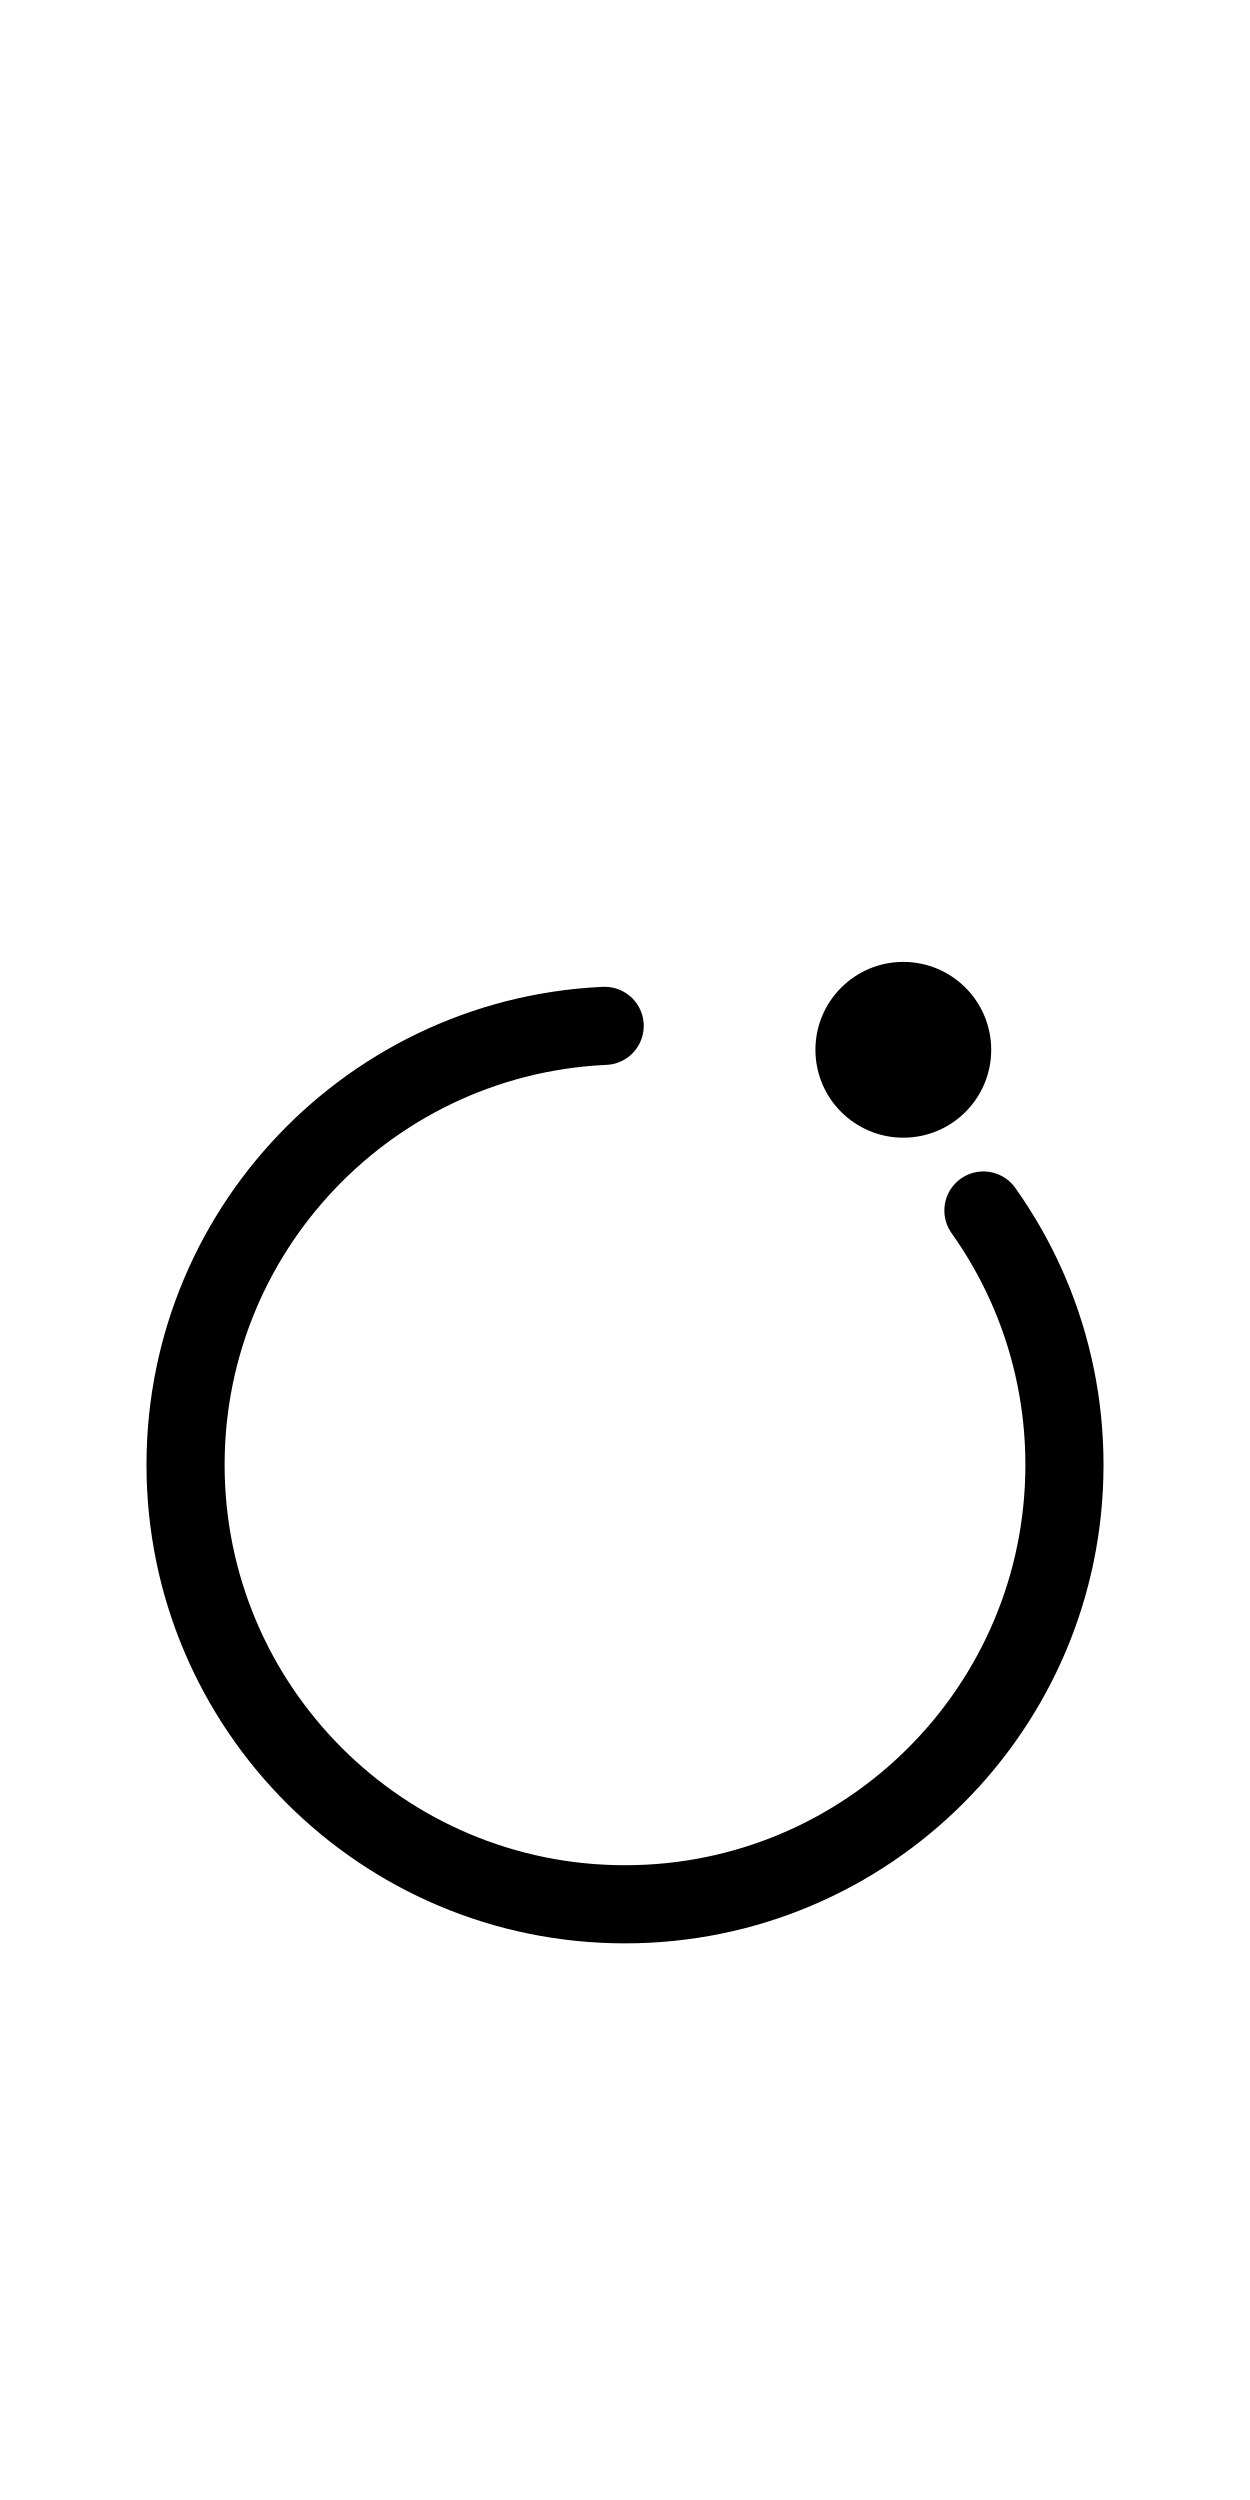
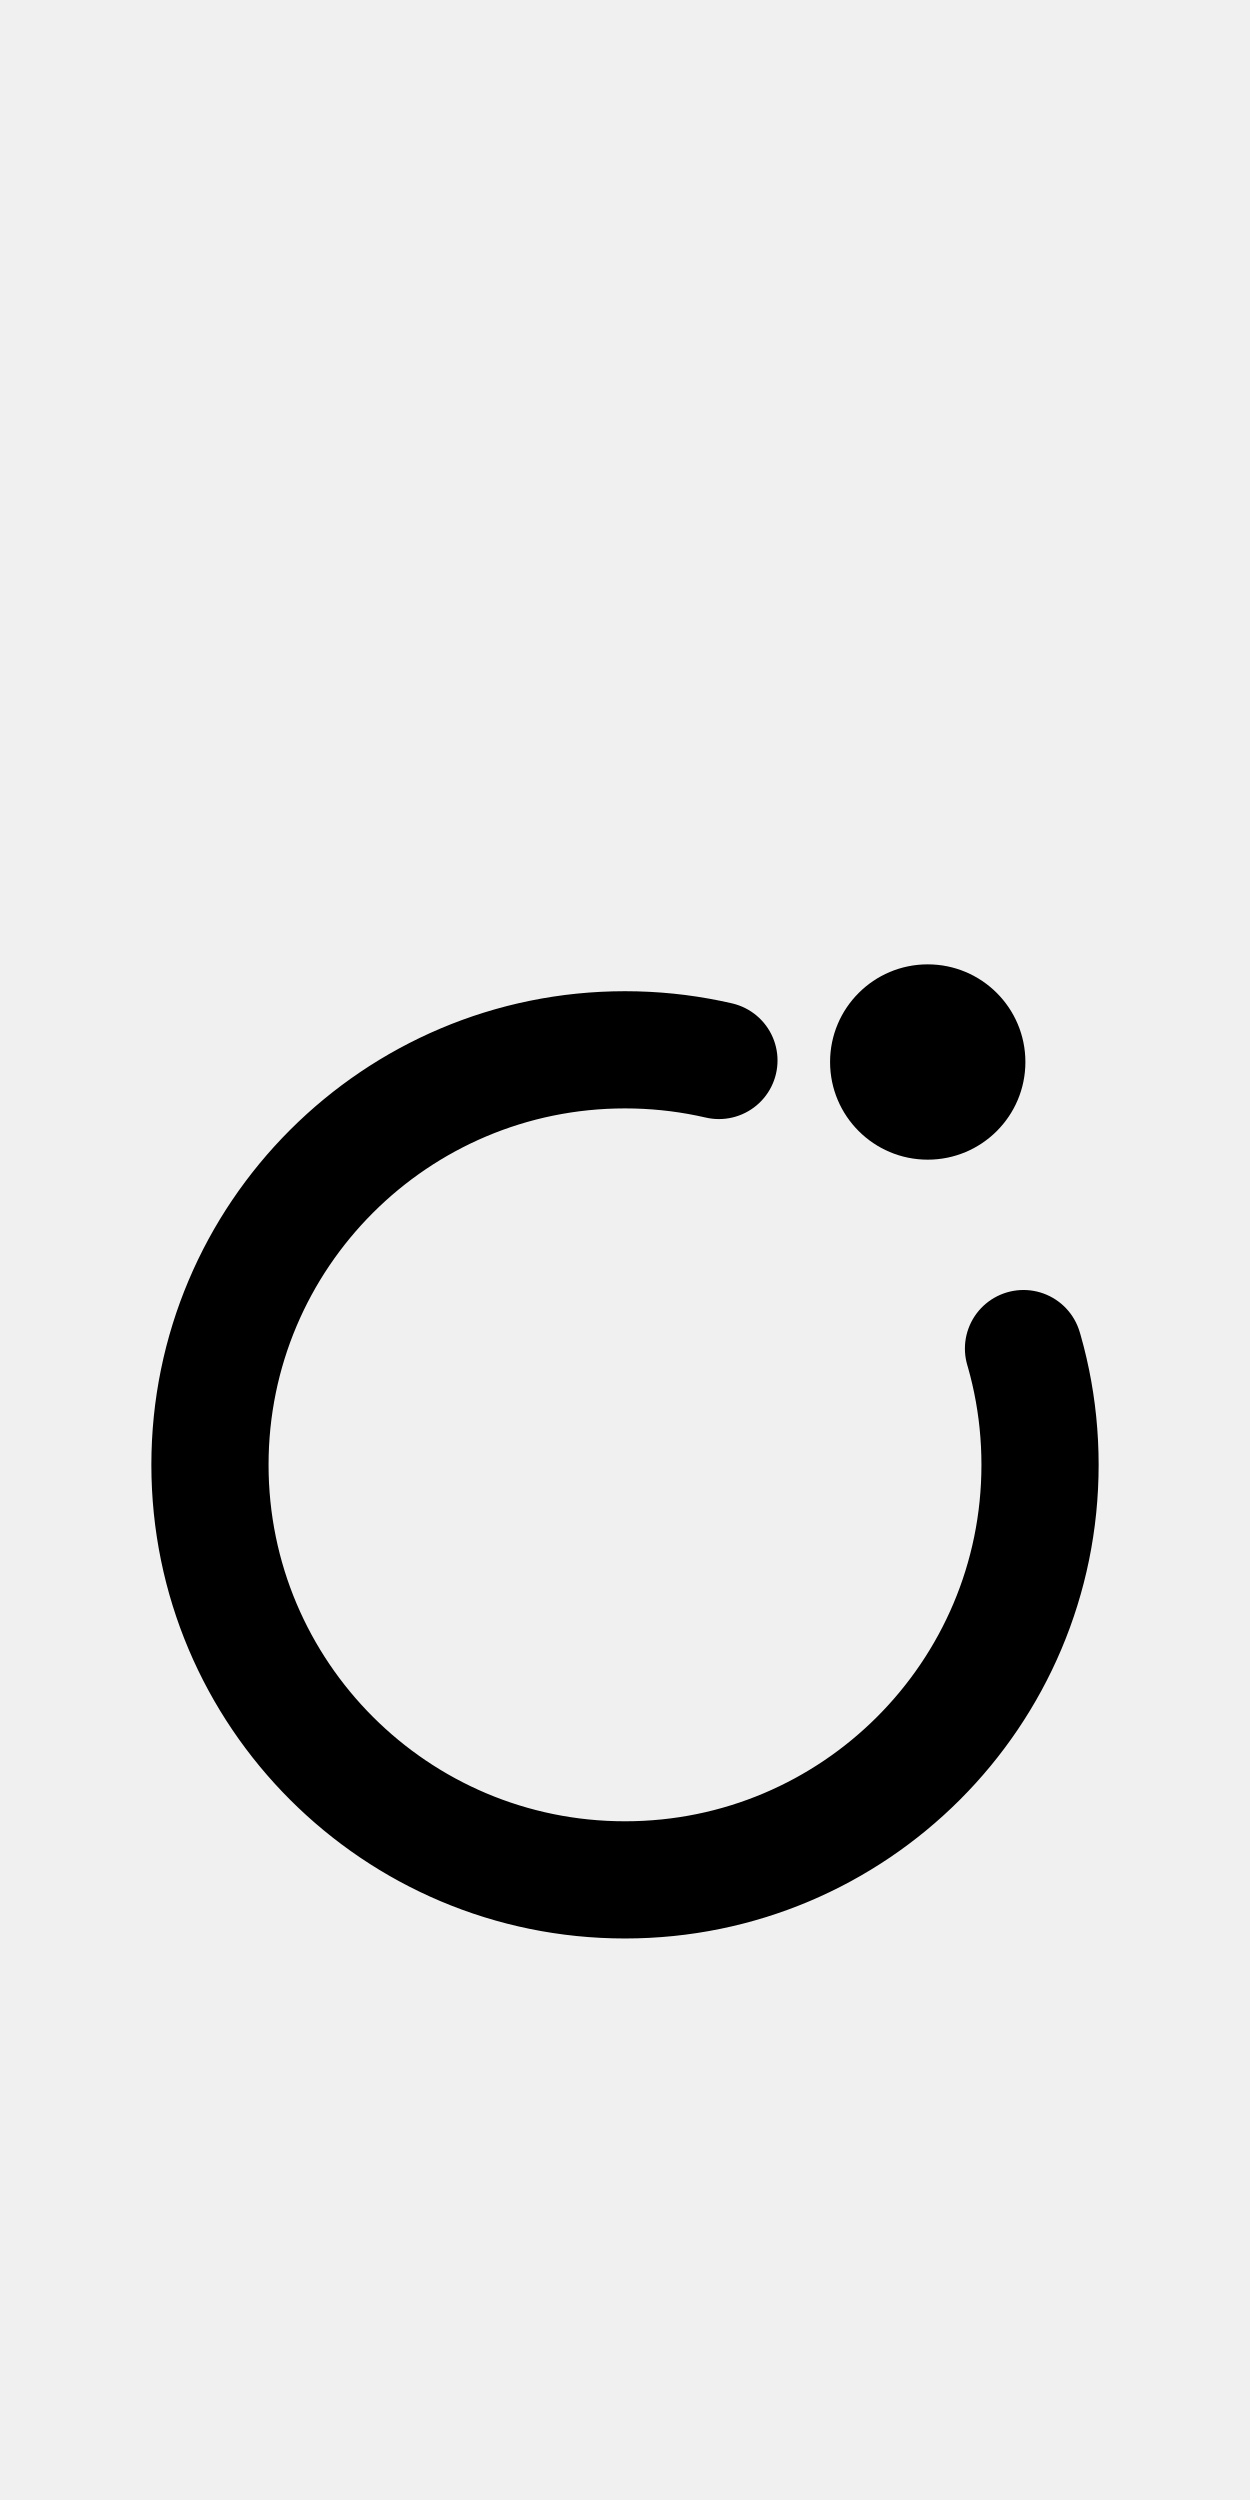
<svg xmlns="http://www.w3.org/2000/svg" width="512" height="1024" viewBox="0 0 512 1024">
-   <rect x="0" y="0" width="512" height="1024" fill="#fff" />
-   <circle cx="256" cy="600" r="180" fill="none" stroke="#000" stroke-width="32" stroke-linecap="round" stroke-dasharray="900 180" stroke-dashoffset="60" />
-   <circle cx="370" cy="430" r="36" fill="#000" />
+   <circle cx="256" cy="600" r="170" fill="none" stroke="#000" stroke-width="48" stroke-linecap="round" stroke-linejoin="round" stroke-dasharray="900 180" stroke-dashoffset="60" />
+   <circle cx="380" cy="435" r="40" fill="#000" />
</svg>
